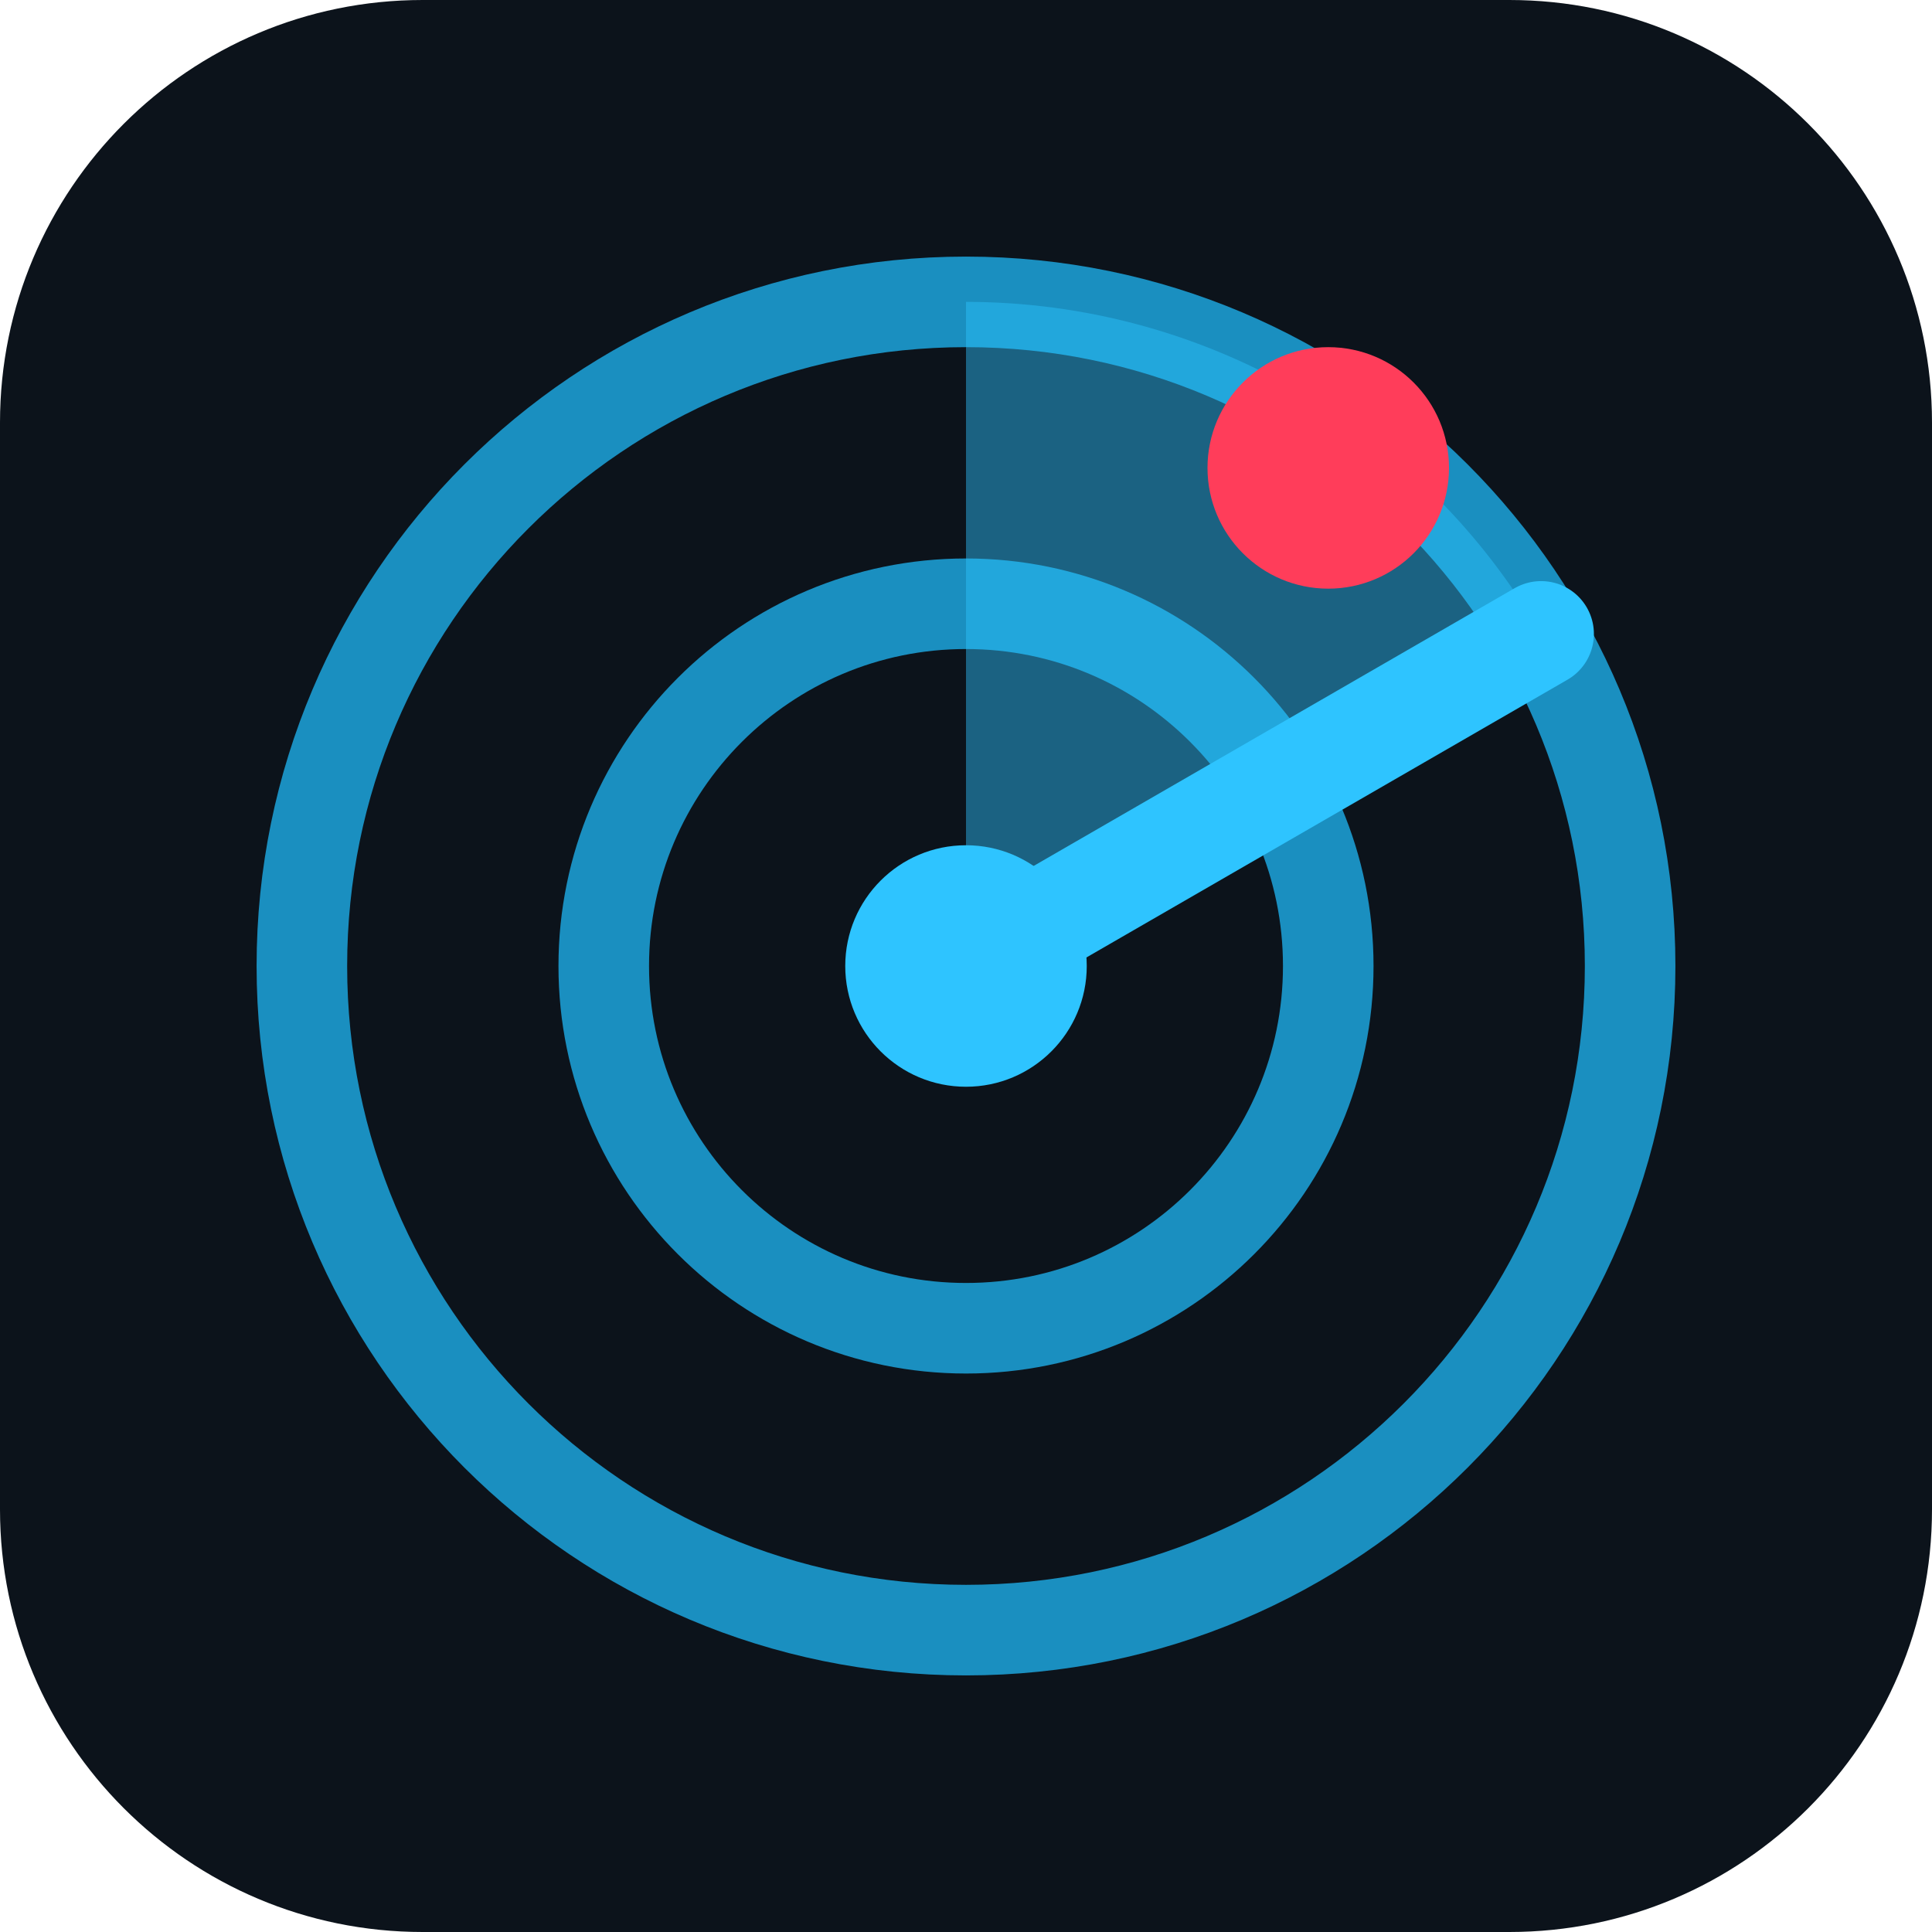
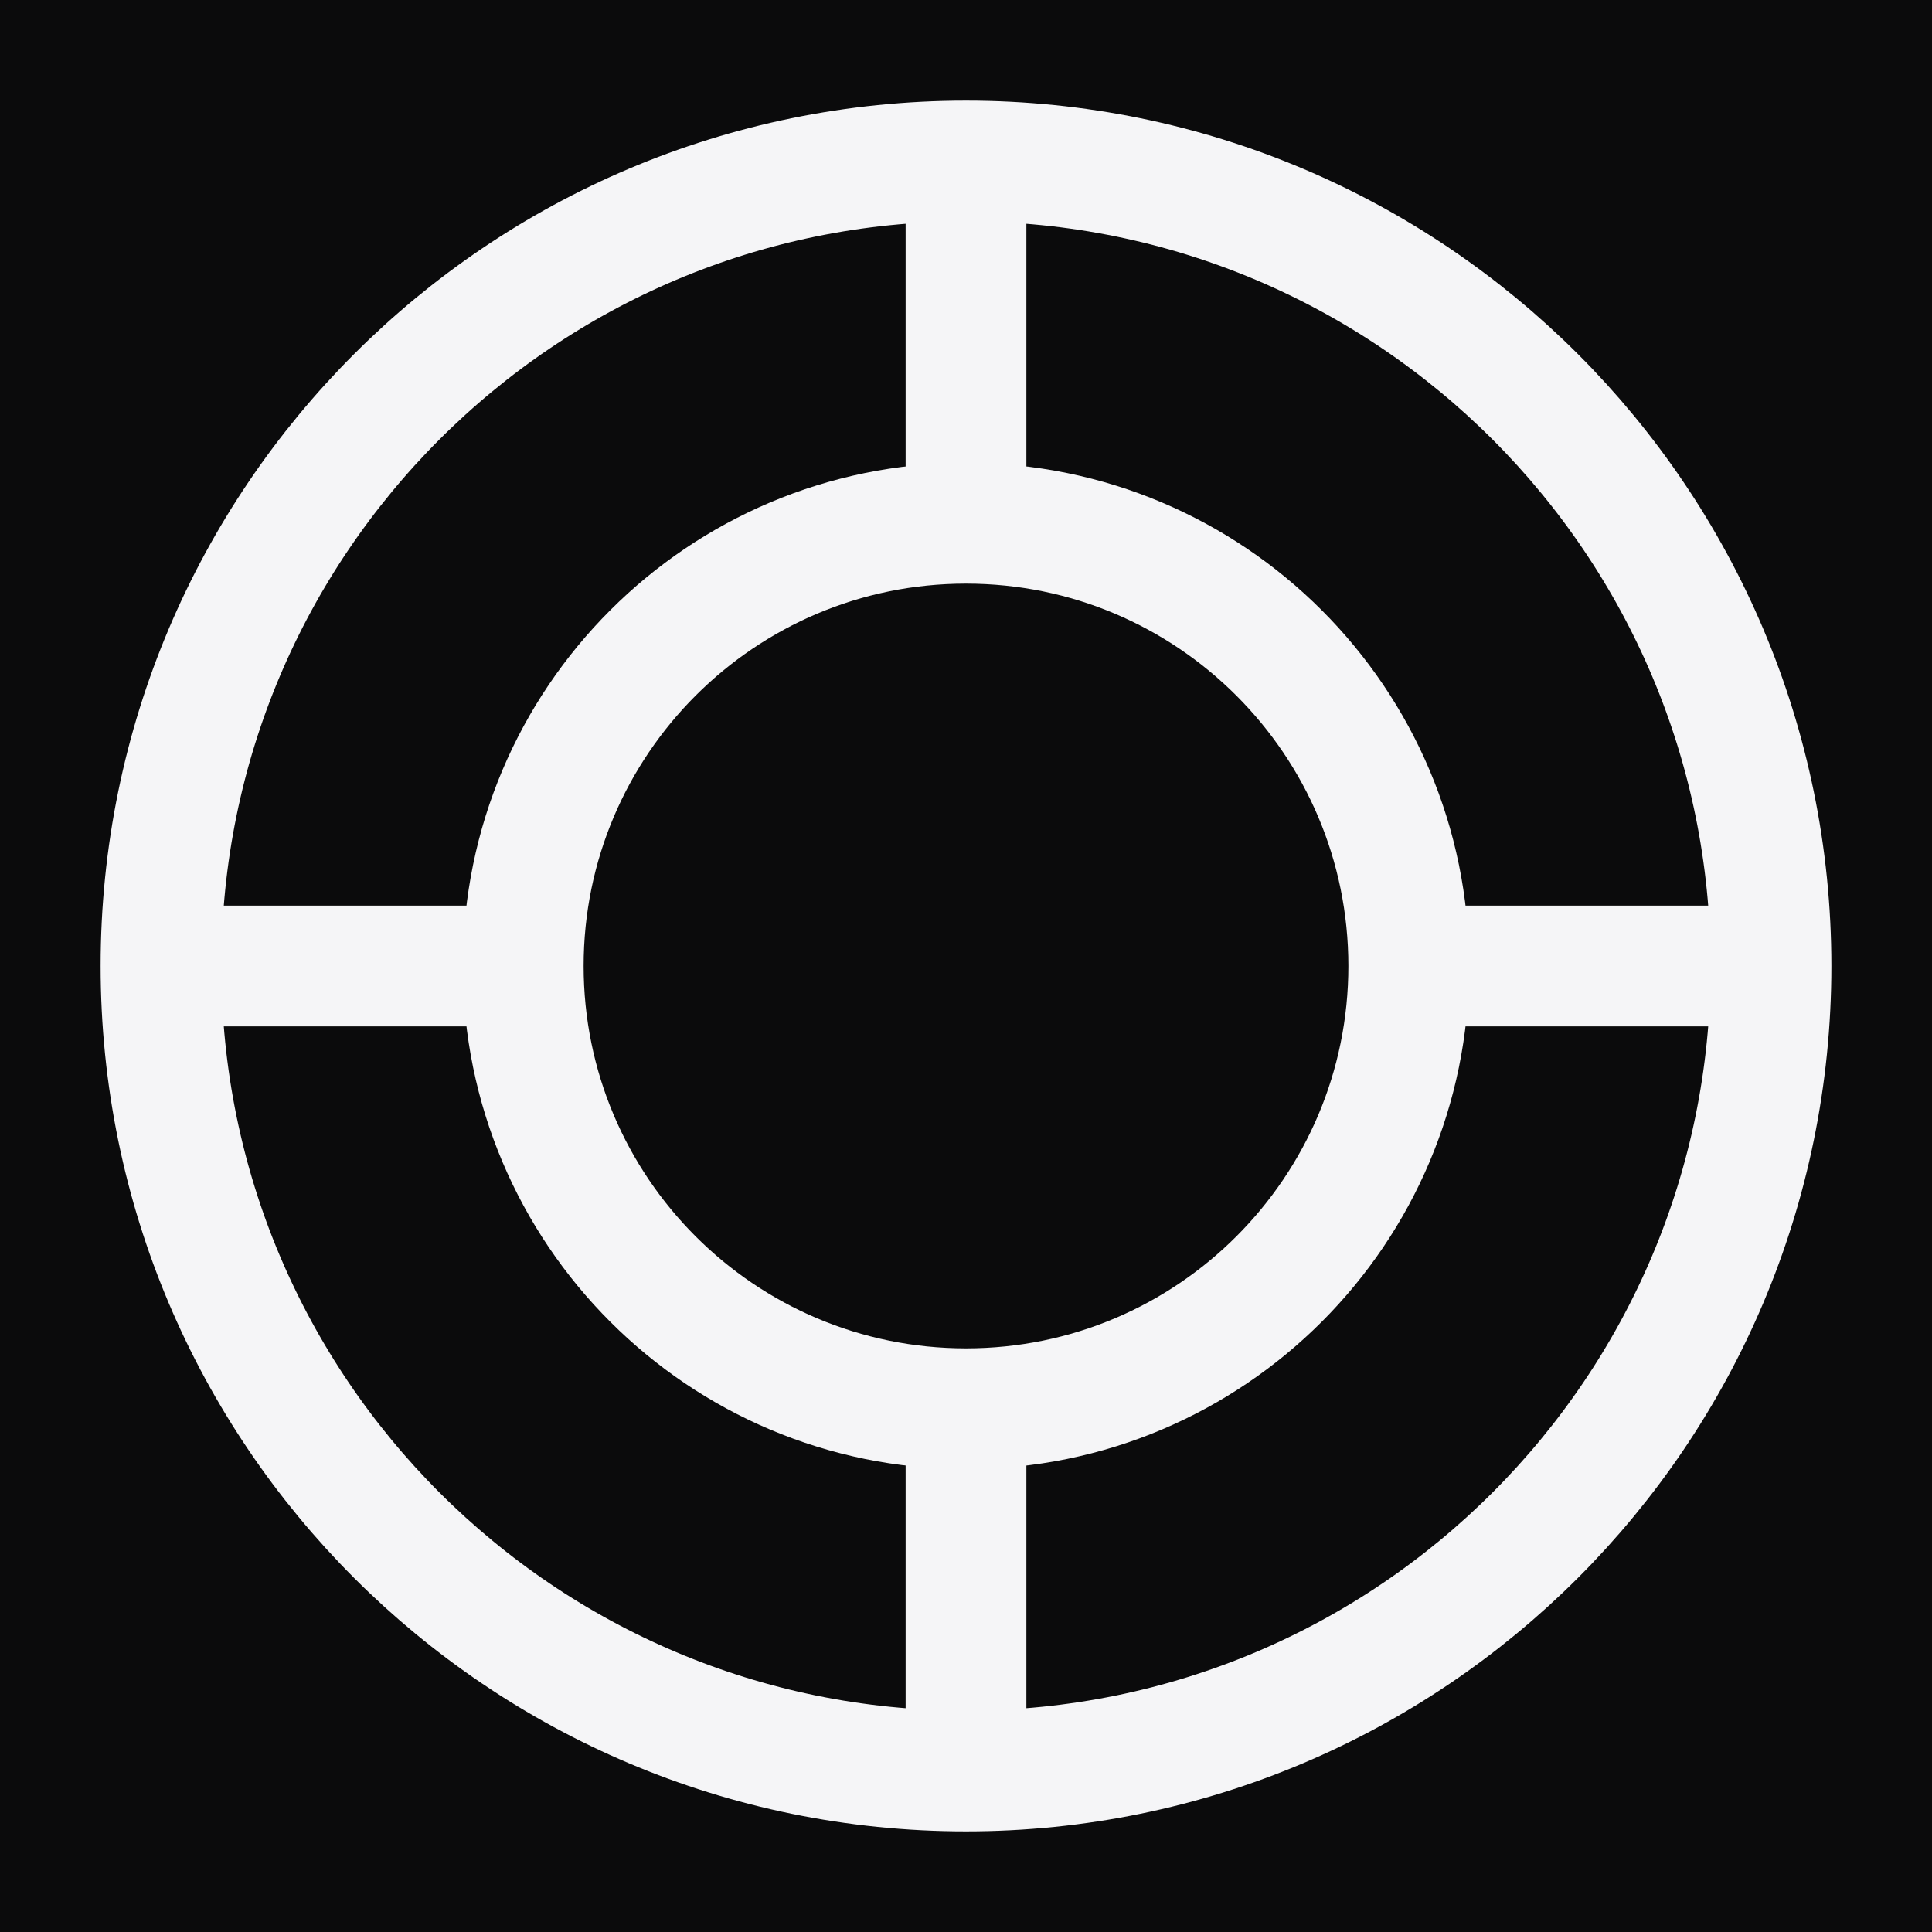
- <svg xmlns="http://www.w3.org/2000/svg" viewBox="0 0 64 64">
-   <rect width="64" height="64" rx="14" fill="#0c131b" />
-   <circle cx="32" cy="32" r="22" fill="none" stroke="#1a8fc0" stroke-width="3" />
-   <circle cx="32" cy="32" r="12" fill="none" stroke="#1a8fc0" stroke-width="3" />
-   <path d="M32 32 L32 10 A22 22 0 0 1 51.05 21 Z" fill="#2ec4ff" fill-opacity="0.45" />
-   <line x1="32" y1="32" x2="51.05" y2="21" stroke="#2ec4ff" stroke-width="3.5" stroke-linecap="round" />
-   <circle cx="32" cy="32" r="4" fill="#2ec4ff" />
-   <circle cx="44" cy="15.5" r="4" fill="#ff3d5a" />
+ <svg xmlns="http://www.w3.org/2000/svg" viewBox="0 0 24 24">
+   <rect width="24" height="24" fill="#0b0b0c" />
+   <g fill="none" stroke="#f5f5f7" stroke-width="1.5">
+     <circle cx="12" cy="12" r="10" />
+     <circle cx="12" cy="12" r="5.5" />
+     <path d="M12 2v5M12 17v5M2 12h5M17 12h5" />
+   </g>
</svg>
